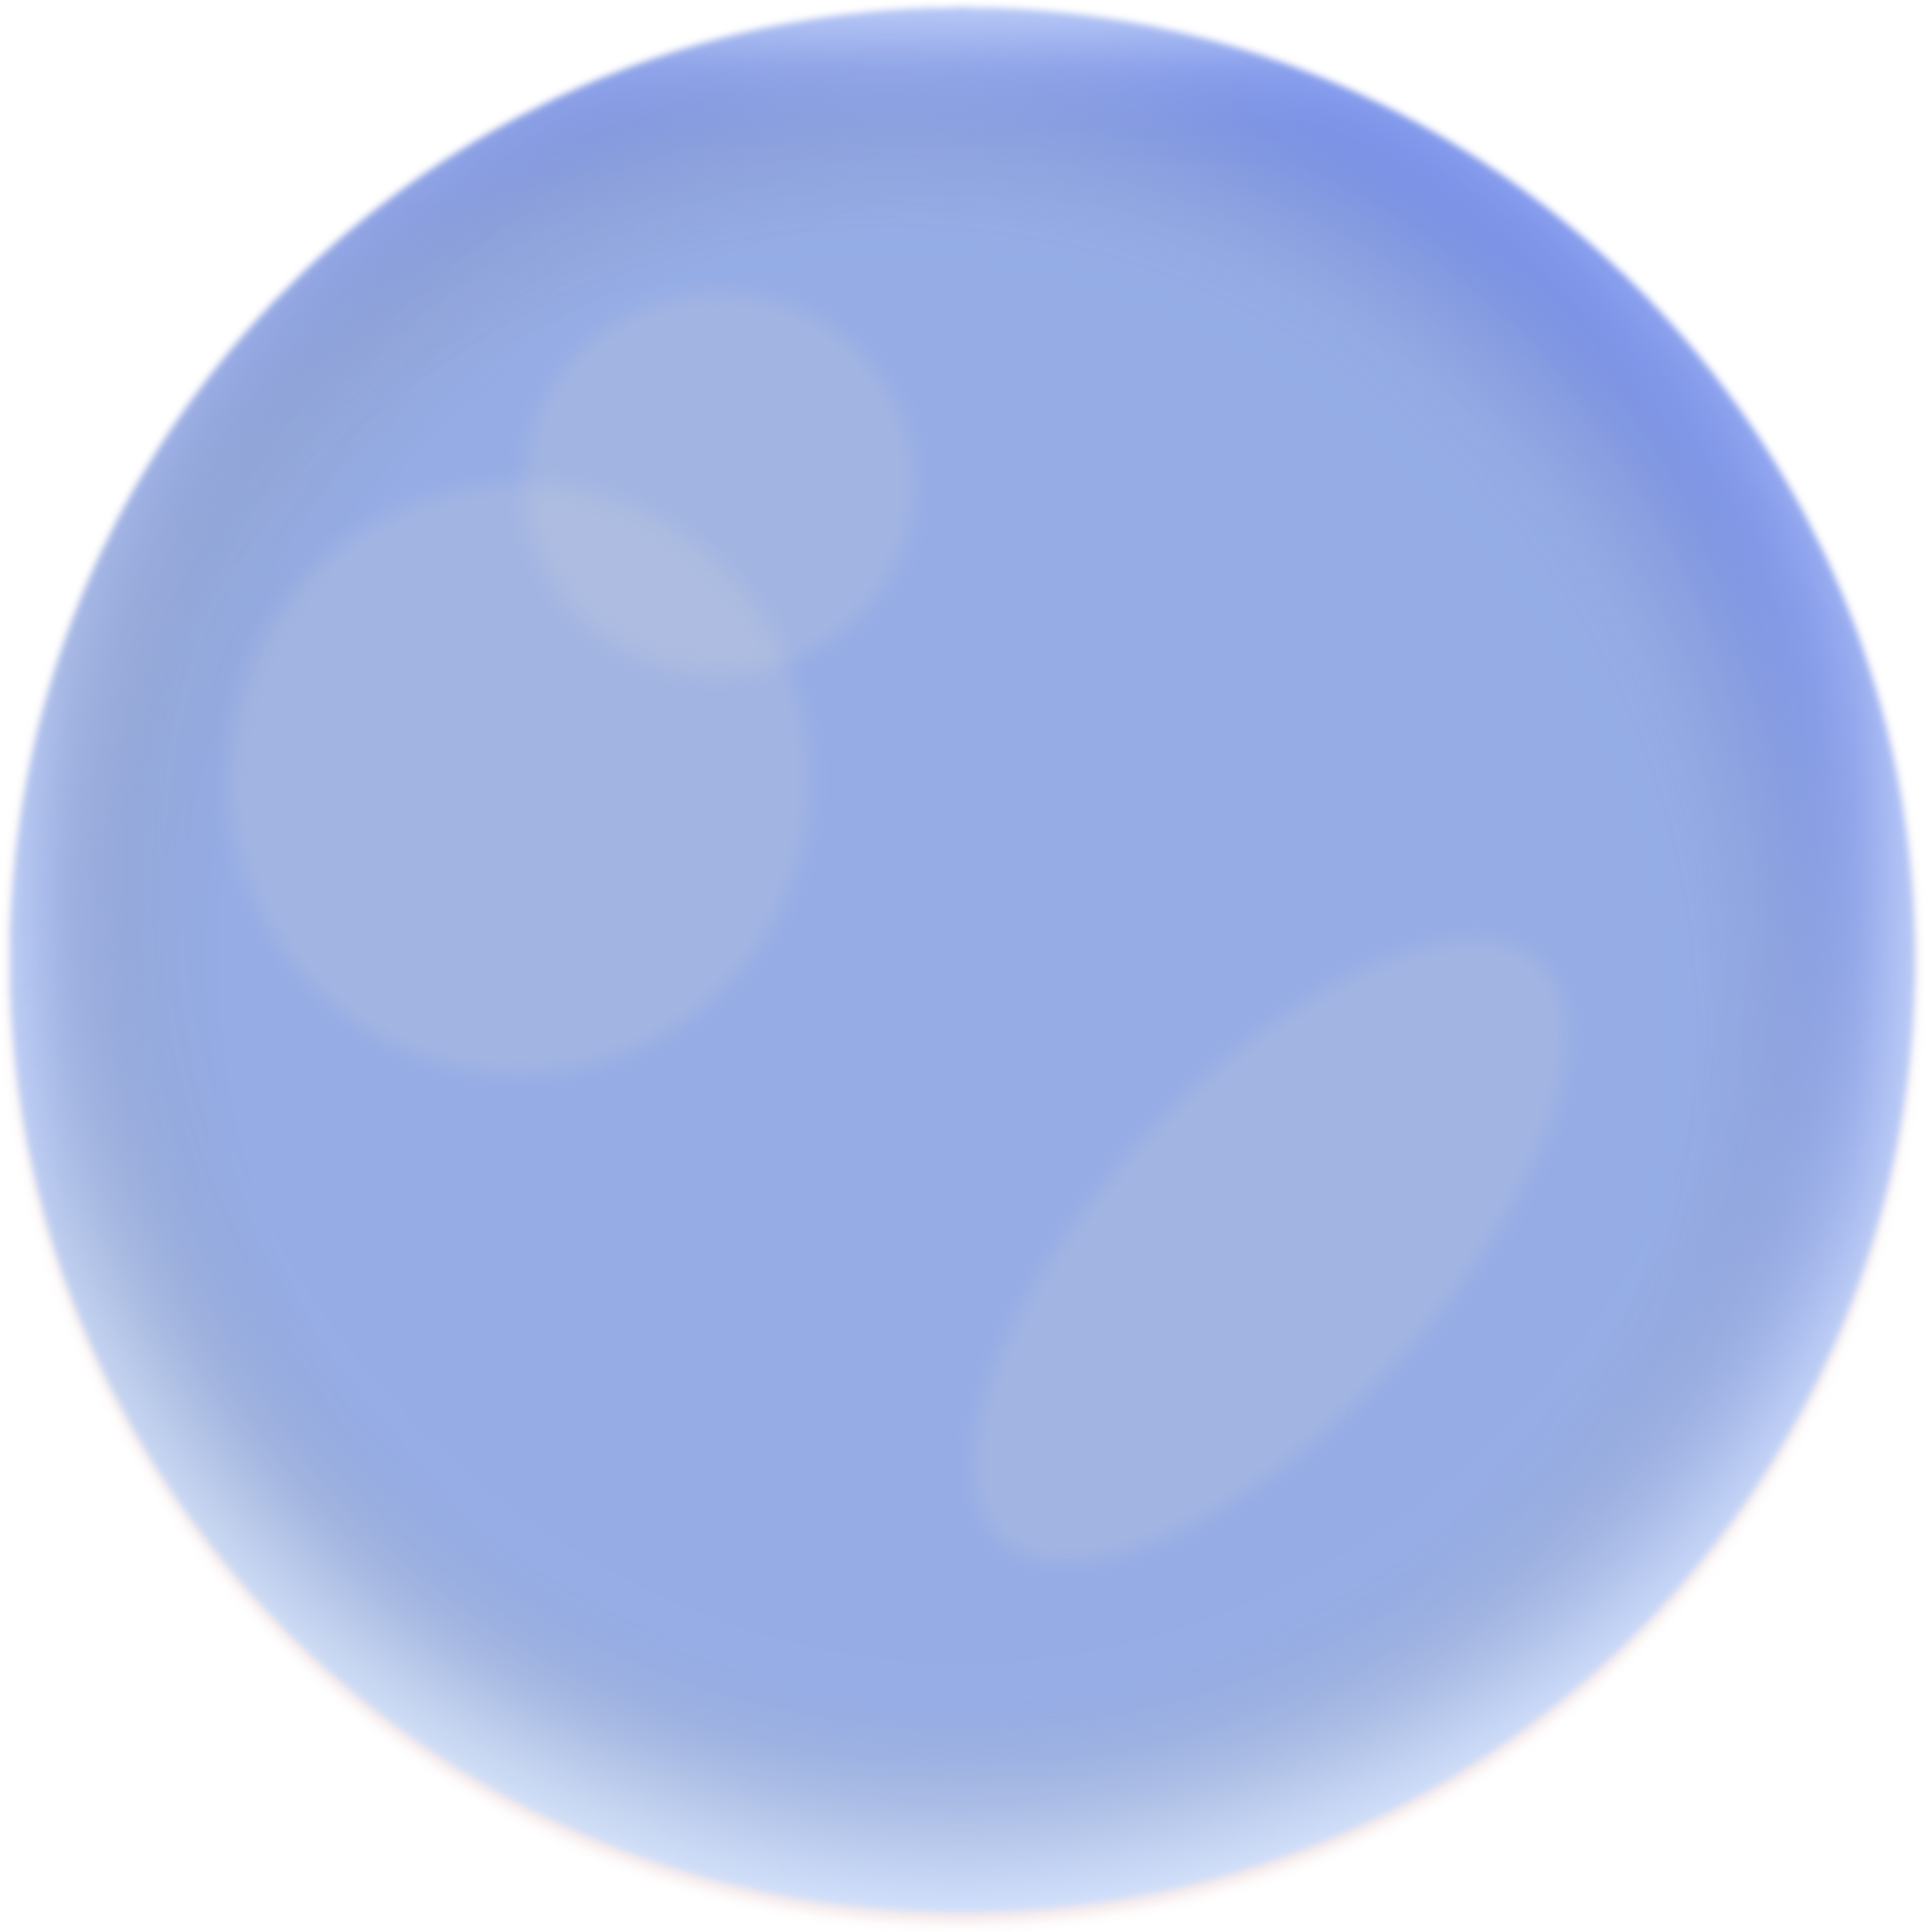
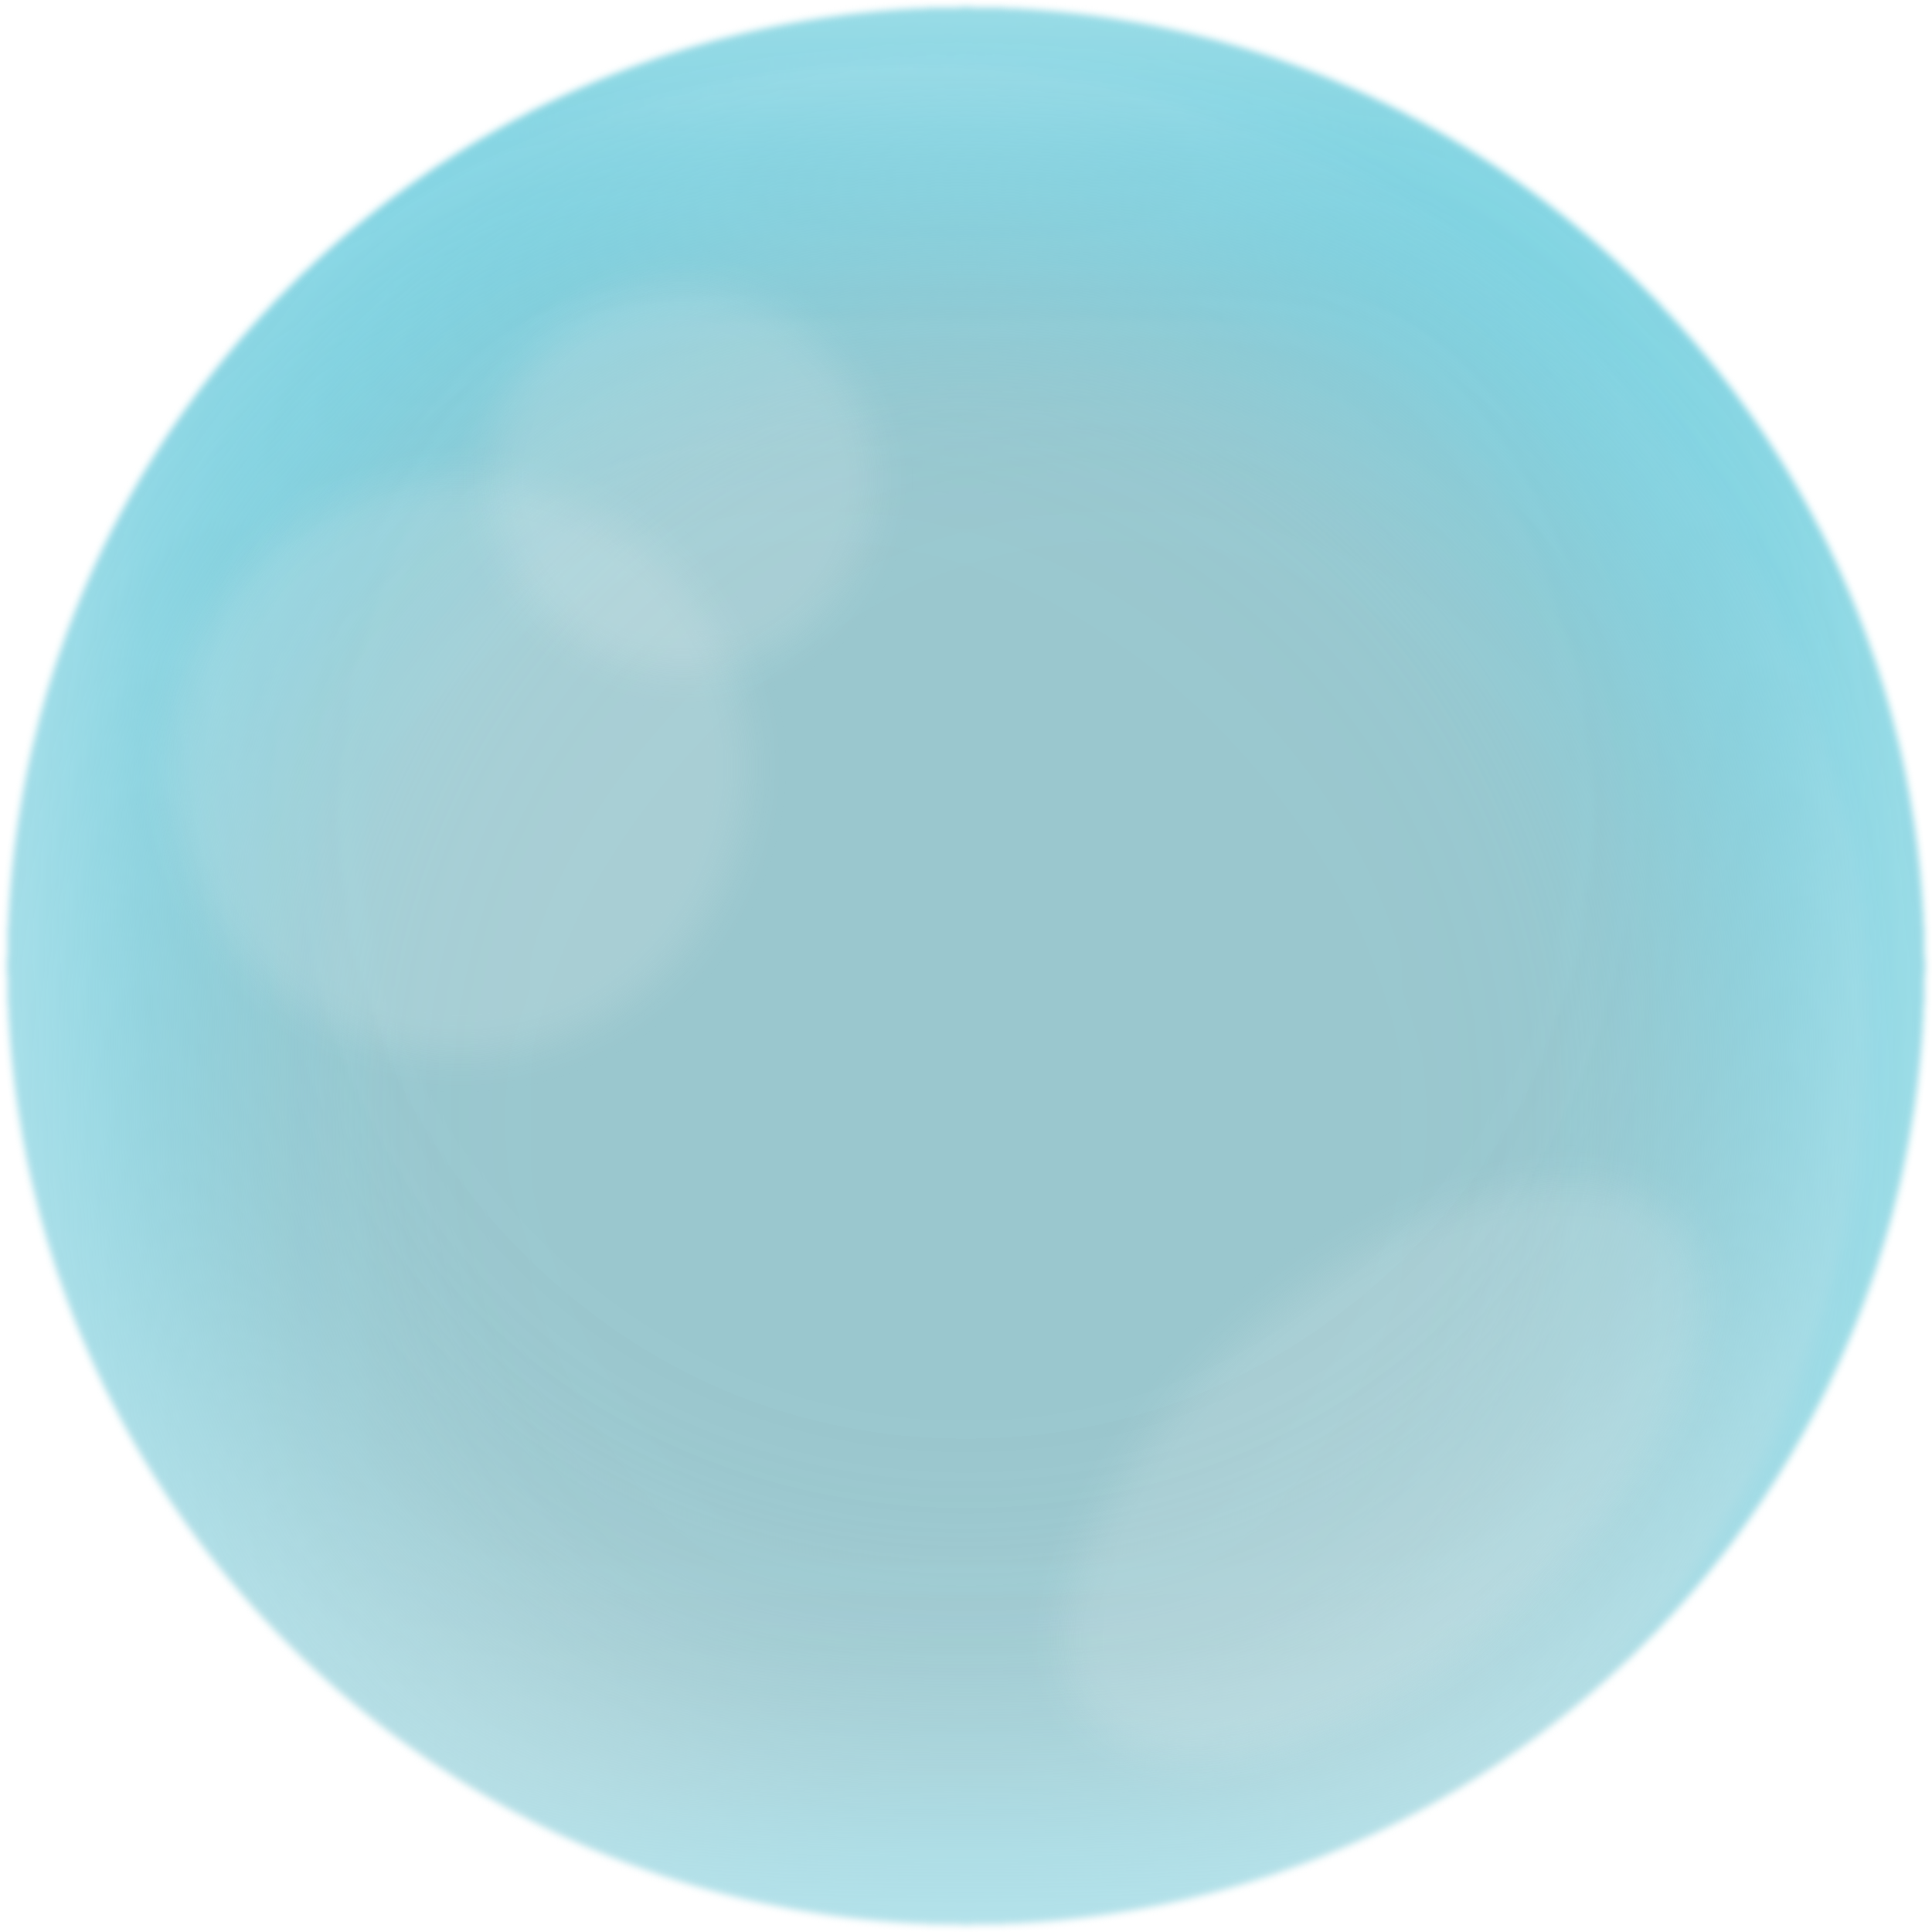
- <svg xmlns="http://www.w3.org/2000/svg" width="793" height="796" viewBox="0 0 793 796" fill="none">
-   <g filter="url(#filter0_diif_81_53)">
-     <path d="M789 395.5C789 612.272 613.272 788 396.5 788C179.728 788 4 612.272 4 395.5C4 178.728 179.728 3 396.5 3C613.272 3 789 178.728 789 395.5Z" fill="url(#paint0_radial_81_53)" fill-opacity="0.5" shape-rendering="crispEdges" />
+ <svg xmlns="http://www.w3.org/2000/svg" width="504" height="504" viewBox="0 0 504 504" fill="none">
+   <g filter="url(#filter0_iiiif_117_2619)">
+     <circle cx="252" cy="252" r="250" fill="#37919F" fill-opacity="0.5" />
  </g>
-   <g filter="url(#filter1_f_81_53)">
-     <path d="M376.875 199.25C376.875 242.604 340.851 277.75 296.412 277.75C251.974 277.75 215.95 242.604 215.95 199.25C215.95 155.896 251.974 120.75 296.412 120.75C340.851 120.75 376.875 155.896 376.875 199.25Z" fill="#D9D9D9" fill-opacity="0.2" />
+   <g filter="url(#filter1_f_117_2619)">
+     <circle cx="120" cy="200" r="75" fill="#F7F7F7" fill-opacity="0.15" />
  </g>
-   <g filter="url(#filter2_f_81_53)">
-     <path d="M333.7 320.925C333.7 388.124 280.103 442.6 213.987 442.6C147.872 442.6 94.275 388.124 94.275 320.925C94.275 253.726 147.872 199.25 213.987 199.25C280.103 199.25 333.7 253.726 333.7 320.925Z" fill="#D9D9D9" fill-opacity="0.2" />
+   <g filter="url(#filter2_f_117_2619)">
+     <circle cx="178" cy="125" r="50" fill="#F7F7F7" fill-opacity="0.15" />
  </g>
-   <g filter="url(#filter3_f_81_53)">
-     <path d="M574.435 562.838C513.13 628.707 440.541 660.8 412.304 634.52C384.066 608.239 410.873 533.537 472.178 467.667C533.483 401.798 606.072 369.705 634.309 395.985C662.547 422.266 635.74 496.969 574.435 562.838Z" fill="#D9D9D9" fill-opacity="0.2" />
+   <g filter="url(#filter3_f_117_2619)">
+     <ellipse cx="360.736" cy="383.597" rx="50" ry="100" transform="rotate(49.9795 360.736 383.597)" fill="#F7F7F7" fill-opacity="0.15" />
  </g>
  <defs>
-     <filter id="filter0_diif_81_53" x="-26" y="-27" width="819" height="845" filterUnits="userSpaceOnUse" color-interpolation-filters="sRGB">
-       <feFlood flood-opacity="0" result="BackgroundImageFix" />
-       <feColorMatrix in="SourceAlpha" type="matrix" values="0 0 0 0 0 0 0 0 0 0 0 0 0 0 0 0 0 0 127 0" result="hardAlpha" />
-       <feOffset dy="4" />
-       <feGaussianBlur stdDeviation="2" />
-       <feComposite in2="hardAlpha" operator="out" />
-       <feColorMatrix type="matrix" values="0 0 0 0 0.963 0 0 0 0 0.911 0 0 0 0 0.911 0 0 0 1 0" />
-       <feBlend mode="normal" in2="BackgroundImageFix" result="effect1_dropShadow_81_53" />
-       <feBlend mode="normal" in="SourceGraphic" in2="effect1_dropShadow_81_53" result="shape" />
-       <feColorMatrix in="SourceAlpha" type="matrix" values="0 0 0 0 0 0 0 0 0 0 0 0 0 0 0 0 0 0 127 0" result="hardAlpha" />
-       <feOffset dx="-30" dy="30" />
-       <feGaussianBlur stdDeviation="30" />
-       <feComposite in2="hardAlpha" operator="arithmetic" k2="-1" k3="1" />
-       <feColorMatrix type="matrix" values="0 0 0 0 0.437 0 0 0 0 0.534 0 0 0 0 0.921 0 0 0 1 0" />
-       <feBlend mode="normal" in2="shape" result="effect2_innerShadow_81_53" />
-       <feColorMatrix in="SourceAlpha" type="matrix" values="0 0 0 0 0 0 0 0 0 0 0 0 0 0 0 0 0 0 127 0" result="hardAlpha" />
-       <feOffset dy="-30" />
-       <feGaussianBlur stdDeviation="30" />
-       <feComposite in2="hardAlpha" operator="arithmetic" k2="-1" k3="1" />
-       <feColorMatrix type="matrix" values="0 0 0 0 0.872 0 0 0 0 0.925 0 0 0 0 1 0 0 0 1 0" />
-       <feBlend mode="normal" in2="effect2_innerShadow_81_53" result="effect3_innerShadow_81_53" />
-       <feGaussianBlur stdDeviation="1.5" result="effect4_foregroundBlur_81_53" />
-     </filter>
-     <filter id="filter1_f_81_53" x="207.95" y="112.75" width="176.925" height="173" filterUnits="userSpaceOnUse" color-interpolation-filters="sRGB">
+     <filter id="filter0_iiiif_117_2619" x="-38" y="-38" width="580" height="580" filterUnits="userSpaceOnUse" color-interpolation-filters="sRGB">
      <feFlood flood-opacity="0" result="BackgroundImageFix" />
      <feBlend mode="normal" in="SourceGraphic" in2="BackgroundImageFix" result="shape" />
-       <feGaussianBlur stdDeviation="4" result="effect1_foregroundBlur_81_53" />
+       <feColorMatrix in="SourceAlpha" type="matrix" values="0 0 0 0 0 0 0 0 0 0 0 0 0 0 0 0 0 0 127 0" result="hardAlpha" />
+       <feOffset dx="40" dy="40" />
+       <feGaussianBlur stdDeviation="40" />
+       <feComposite in2="hardAlpha" operator="arithmetic" k2="-1" k3="1" />
+       <feColorMatrix type="matrix" values="0 0 0 0 0.478 0 0 0 0 0.824 0 0 0 0 0.886 0 0 0 1 0" />
+       <feBlend mode="normal" in2="shape" result="effect1_innerShadow_117_2619" />
+       <feColorMatrix in="SourceAlpha" type="matrix" values="0 0 0 0 0 0 0 0 0 0 0 0 0 0 0 0 0 0 127 0" result="hardAlpha" />
+       <feOffset dx="-40" dy="40" />
+       <feGaussianBlur stdDeviation="40" />
+       <feComposite in2="hardAlpha" operator="arithmetic" k2="-1" k3="1" />
+       <feColorMatrix type="matrix" values="0 0 0 0 0.478 0 0 0 0 0.824 0 0 0 0 0.886 0 0 0 1 0" />
+       <feBlend mode="normal" in2="effect1_innerShadow_117_2619" result="effect2_innerShadow_117_2619" />
+       <feColorMatrix in="SourceAlpha" type="matrix" values="0 0 0 0 0 0 0 0 0 0 0 0 0 0 0 0 0 0 127 0" result="hardAlpha" />
+       <feOffset dy="-40" />
+       <feGaussianBlur stdDeviation="40" />
+       <feComposite in2="hardAlpha" operator="arithmetic" k2="-1" k3="1" />
+       <feColorMatrix type="matrix" values="0 0 0 0 0.969 0 0 0 0 0.969 0 0 0 0 0.969 0 0 0 0.5 0" />
+       <feBlend mode="normal" in2="effect2_innerShadow_117_2619" result="effect3_innerShadow_117_2619" />
+       <feColorMatrix in="SourceAlpha" type="matrix" values="0 0 0 0 0 0 0 0 0 0 0 0 0 0 0 0 0 0 127 0" result="hardAlpha" />
+       <feOffset dx="-15" dy="15" />
+       <feGaussianBlur stdDeviation="2" />
+       <feComposite in2="hardAlpha" operator="arithmetic" k2="-1" k3="1" />
+       <feColorMatrix type="matrix" values="0 0 0 0 0.478 0 0 0 0 0.824 0 0 0 0 0.886 0 0 0 0.25 0" />
+       <feBlend mode="normal" in2="effect3_innerShadow_117_2619" result="effect4_innerShadow_117_2619" />
+       <feGaussianBlur stdDeviation="1" result="effect5_foregroundBlur_117_2619" />
    </filter>
-     <filter id="filter2_f_81_53" x="86.275" y="191.25" width="255.425" height="259.35" filterUnits="userSpaceOnUse" color-interpolation-filters="sRGB">
+     <filter id="filter1_f_117_2619" x="35" y="115" width="170" height="170" filterUnits="userSpaceOnUse" color-interpolation-filters="sRGB">
      <feFlood flood-opacity="0" result="BackgroundImageFix" />
      <feBlend mode="normal" in="SourceGraphic" in2="BackgroundImageFix" result="shape" />
-       <feGaussianBlur stdDeviation="4" result="effect1_foregroundBlur_81_53" />
+       <feGaussianBlur stdDeviation="5" result="effect1_foregroundBlur_117_2619" />
    </filter>
-     <filter id="filter3_f_81_53" x="393.065" y="378.809" width="260.482" height="272.888" filterUnits="userSpaceOnUse" color-interpolation-filters="sRGB">
+     <filter id="filter2_f_117_2619" x="118" y="65" width="120" height="120" filterUnits="userSpaceOnUse" color-interpolation-filters="sRGB">
      <feFlood flood-opacity="0" result="BackgroundImageFix" />
      <feBlend mode="normal" in="SourceGraphic" in2="BackgroundImageFix" result="shape" />
-       <feGaussianBlur stdDeviation="4" result="effect1_foregroundBlur_81_53" />
+       <feGaussianBlur stdDeviation="5" result="effect1_foregroundBlur_117_2619" />
    </filter>
-     <radialGradient id="paint0_radial_81_53" cx="0" cy="0" r="1" gradientUnits="userSpaceOnUse" gradientTransform="translate(396.5 395.5) rotate(90) scale(392.5)">
-       <stop offset="0.769" stop-color="#2C5ACC" />
-       <stop offset="1" stop-color="#214399" />
-     </radialGradient>
+     <filter id="filter3_f_117_2619" x="267.656" y="298.742" width="186.158" height="169.709" filterUnits="userSpaceOnUse" color-interpolation-filters="sRGB">
+       <feFlood flood-opacity="0" result="BackgroundImageFix" />
+       <feBlend mode="normal" in="SourceGraphic" in2="BackgroundImageFix" result="shape" />
+       <feGaussianBlur stdDeviation="5" result="effect1_foregroundBlur_117_2619" />
+     </filter>
  </defs>
</svg>
